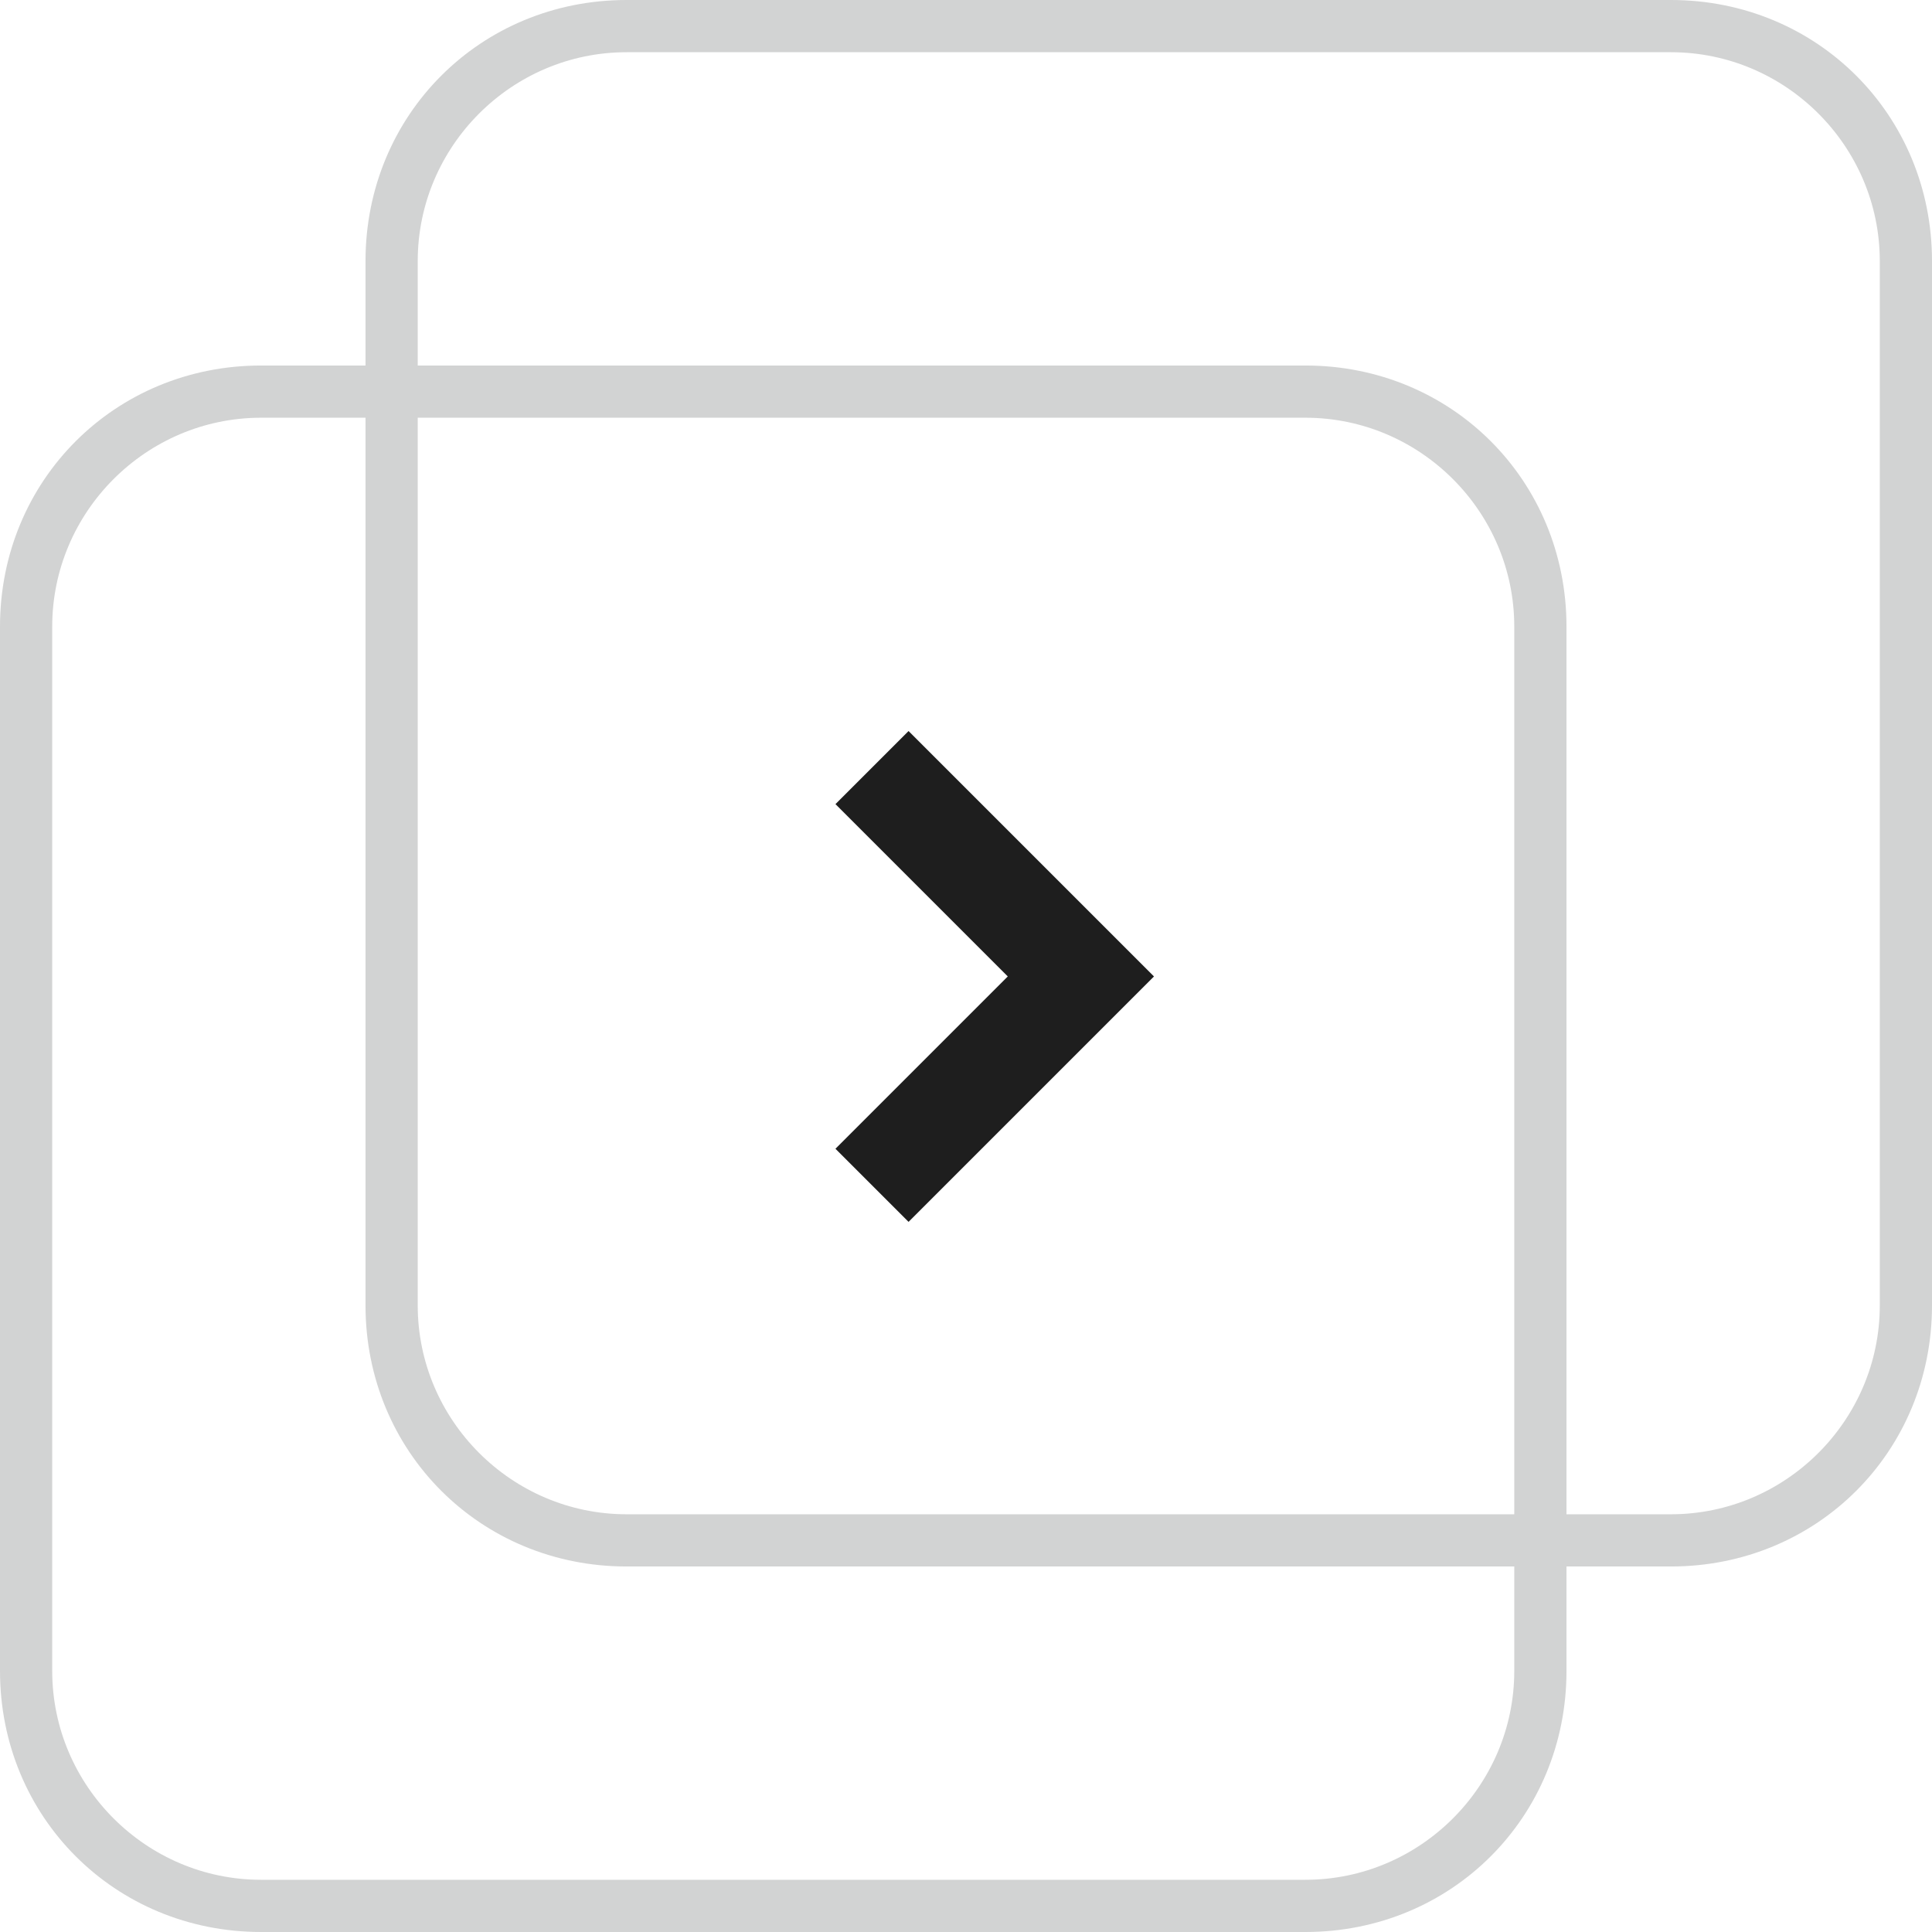
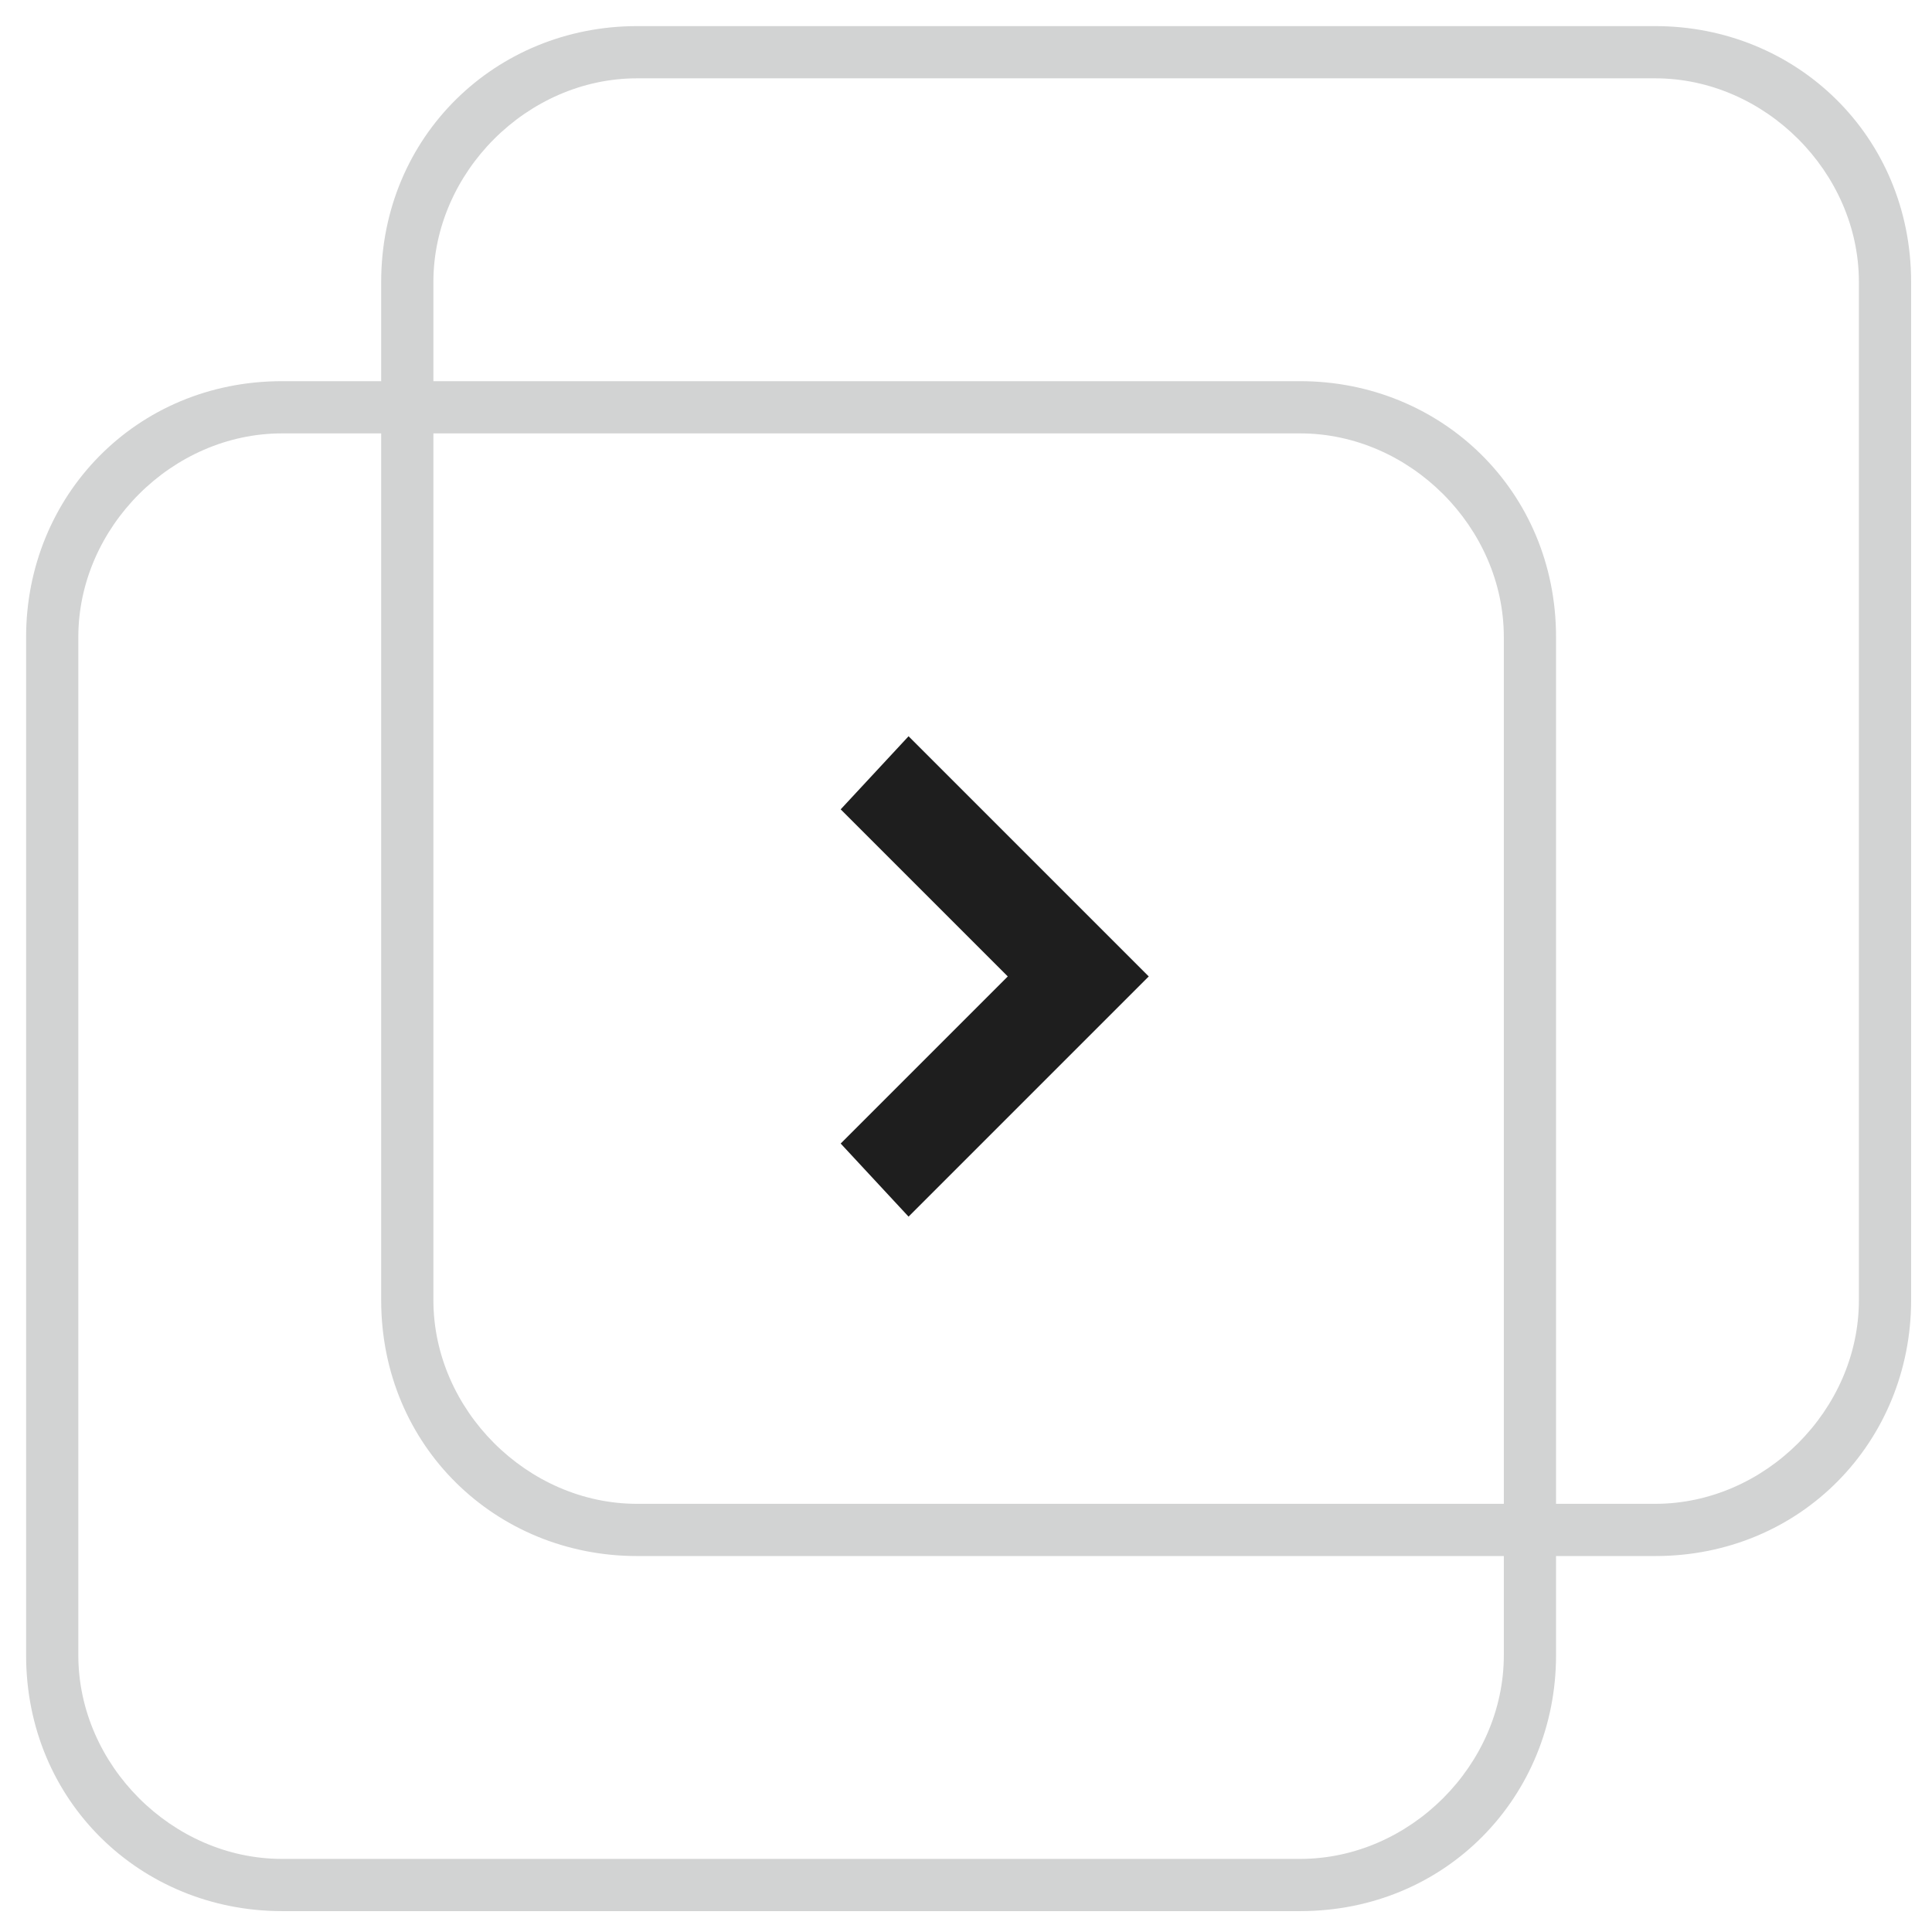
- <svg xmlns="http://www.w3.org/2000/svg" width="37" height="37" viewBox="0 0 37 37">
-   <path fill="#D2D3D3" d="M12 1C9.8 1 8 2.8 8 5v20c0 2.2 1.8 4 4 4h20c2.2 0 4-1.8 4-4V5c0-2.2-1.8-4-4-4H12zm0-1h20c2.8 0 5 2.2 5 5v20c0 2.8-2.2 5-5 5H12c-2.8 0-5-2.2-5-5V5c0-2.8 2.2-5 5-5z" />
-   <path fill="#D2D3D3" d="M5 8c-2.2 0-4 1.8-4 4v20c0 2.2 1.8 4 4 4h20c2.2 0 4-1.8 4-4V12c0-2.2-1.8-4-4-4H5zm0-1h20c2.8 0 5 2.2 5 5v20c0 2.8-2.2 5-5 5H5c-2.8 0-5-2.2-5-5V12c0-2.8 2.2-5 5-5z" />
-   <path fill="#1E1E1E" d="M16 15.4l1.4-1.4 4.7 4.7-4.7 4.7L16 22l3.3-3.3z" />
+ <svg xmlns="http://www.w3.org/2000/svg" viewBox="0 0 37 37">
+   <g>
+     <path fill="#D2D3D3" d="M12.2,1.5c-2.1,0-3.9,1.8-3.9,3.9v19.5c0,2.1,1.8,3.9,3.9,3.9h19.5c2.1,0,3.9-1.8,3.9-3.9V5.4c0-2.1-1.8-3.9-3.9-3.9H12.2z M12.2,0.5h19.5c2.7,0,4.9,2.1,4.9,4.9v19.5c0,2.7-2.1,4.9-4.9,4.9H12.2c-2.7,0-4.9-2.1-4.9-4.9V5.4C7.3,2.6,9.5,0.5,12.2,0.5z" />
+     <path fill="#D2D3D3" d="M5.4,8.3c-2.1,0-3.9,1.8-3.9,3.9v19.5c0,2.1,1.8,3.9,3.9,3.9h19.5c2.1,0,3.9-1.8,3.9-3.9V12.2c0-2.1-1.8-3.9-3.9-3.9H5.4z M5.4,7.3h19.5c2.7,0,4.9,2.1,4.9,4.9v19.5c0,2.7-2.1,4.9-4.9,4.9H5.4c-2.7,0-4.9-2.1-4.9-4.9V12.2C0.5,9.5,2.6,7.3,5.4,7.3z" />
+     <polygon fill="#1E1E1E" points="16.1,15.5 17.4,14.1 22,18.7 17.4,23.3 16.1,21.9 19.3,18.7" />
+   </g>
</svg>
